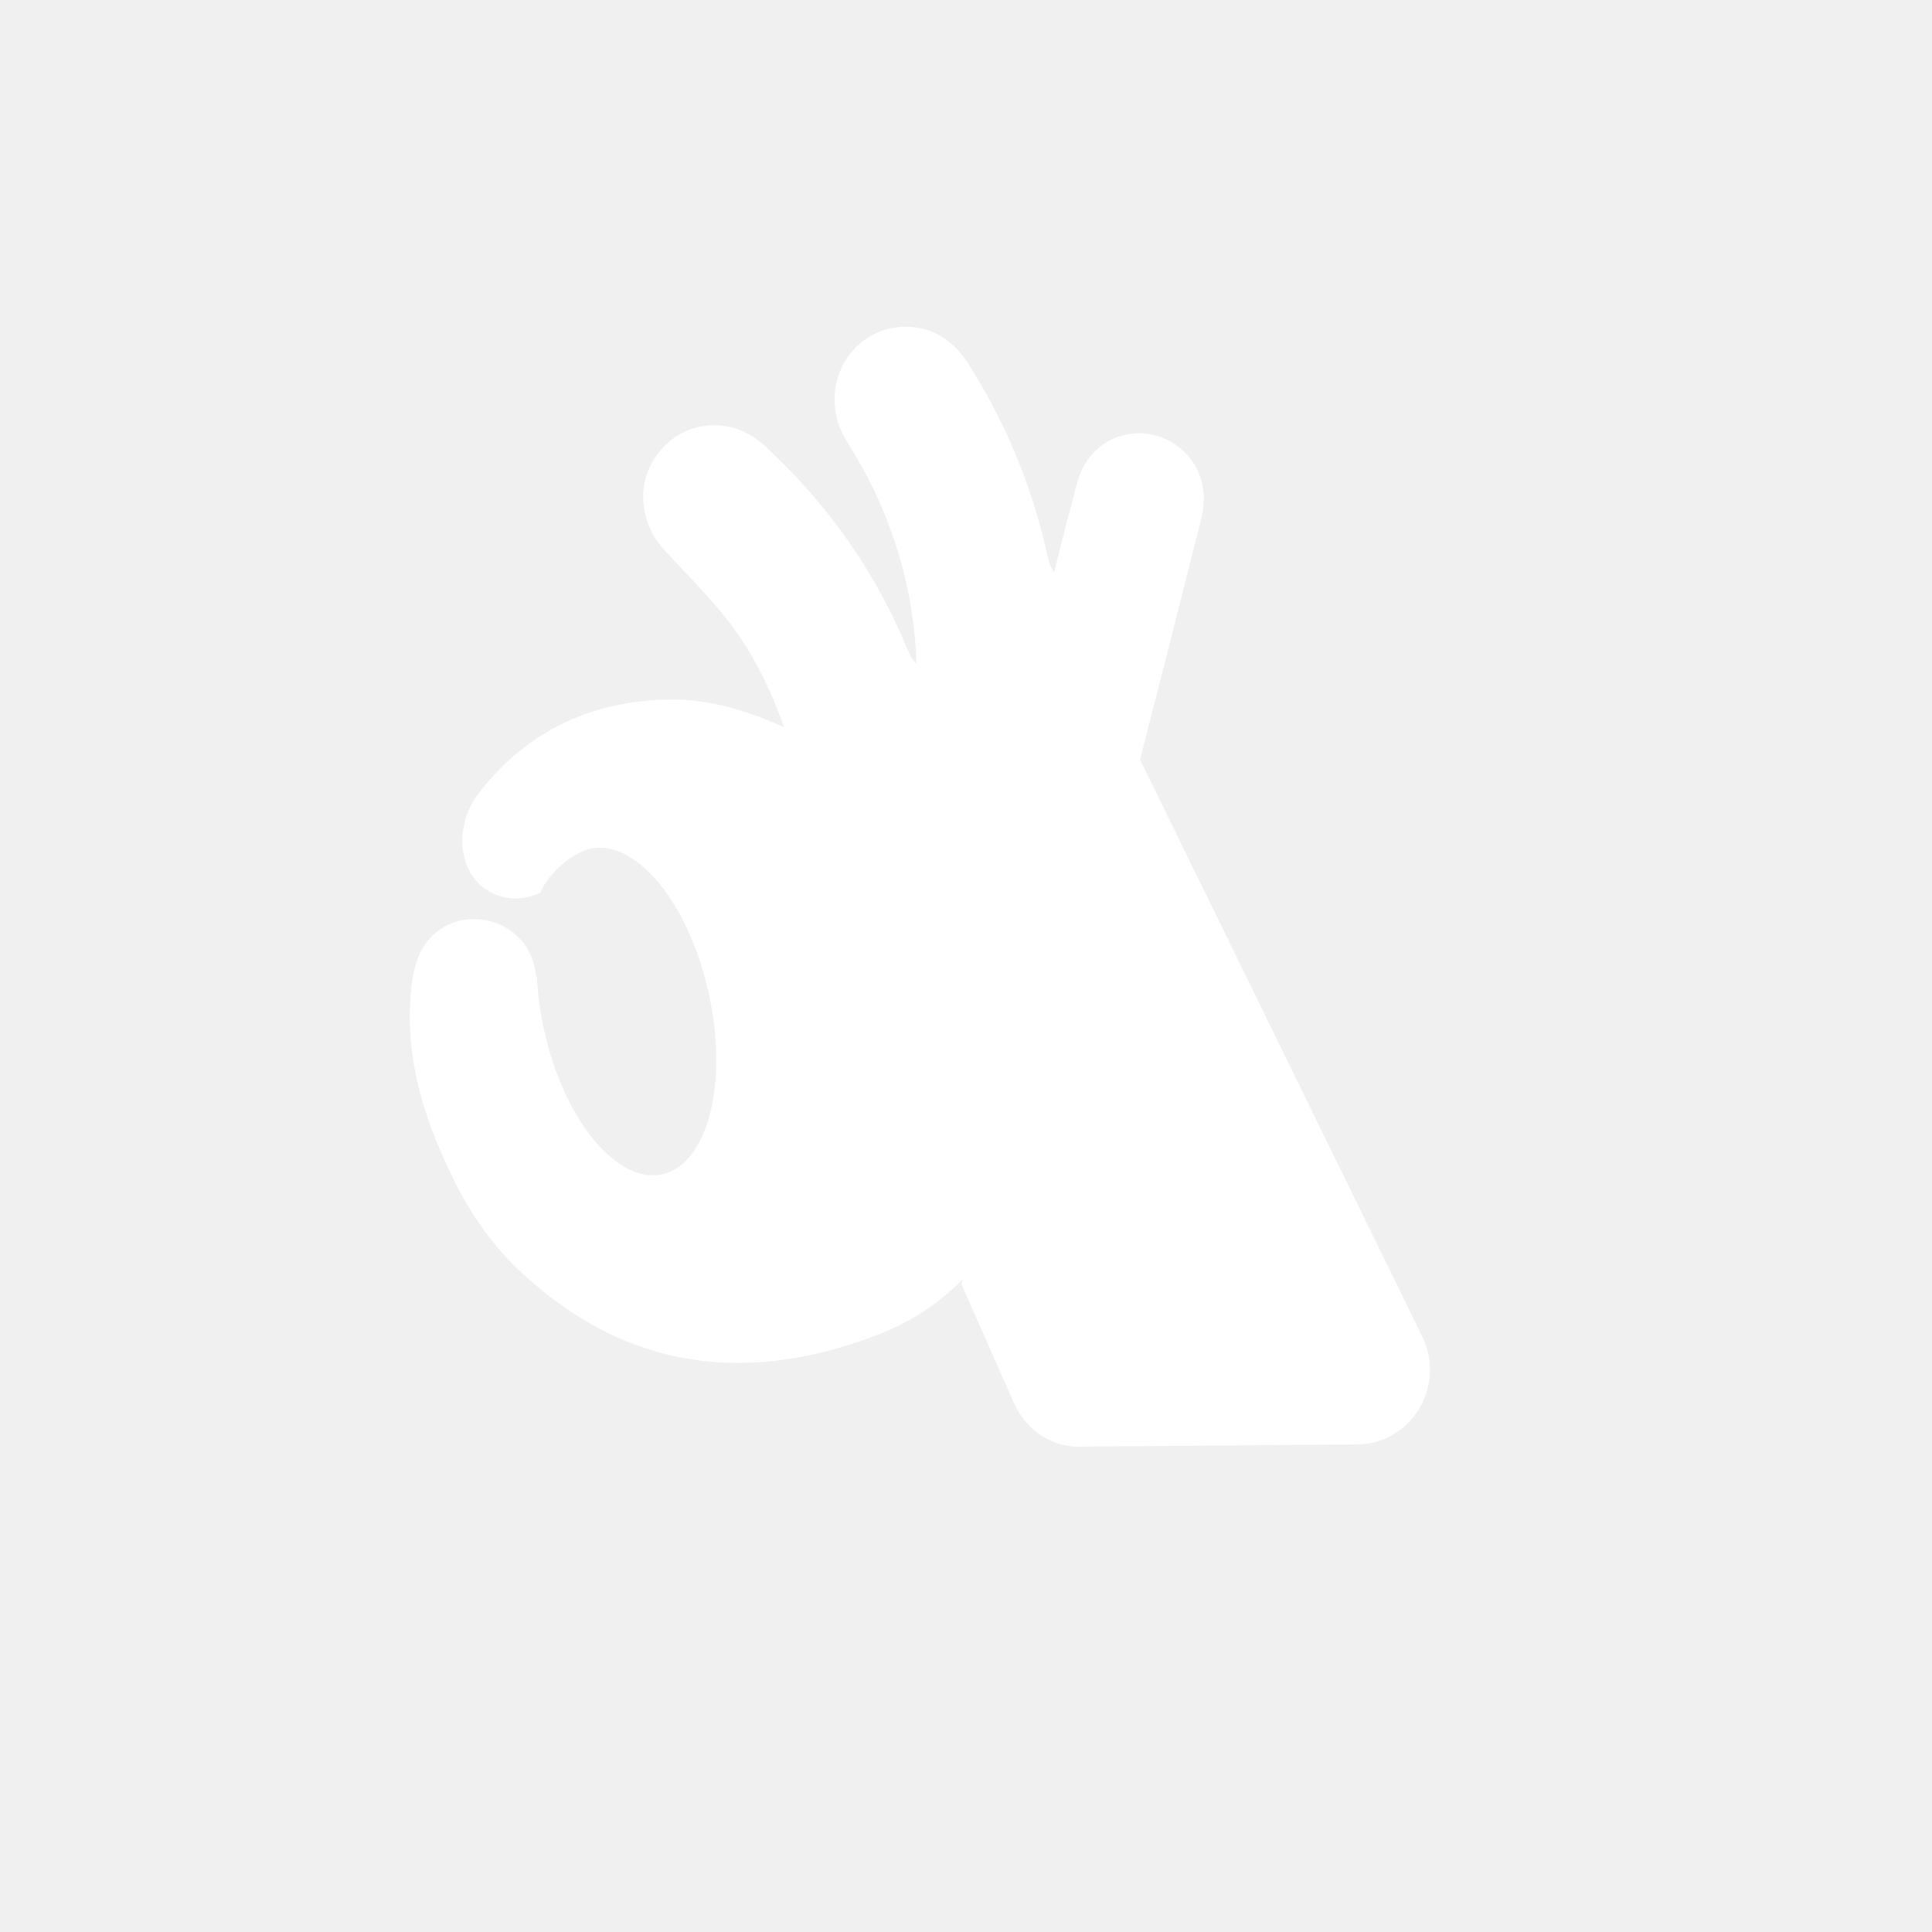
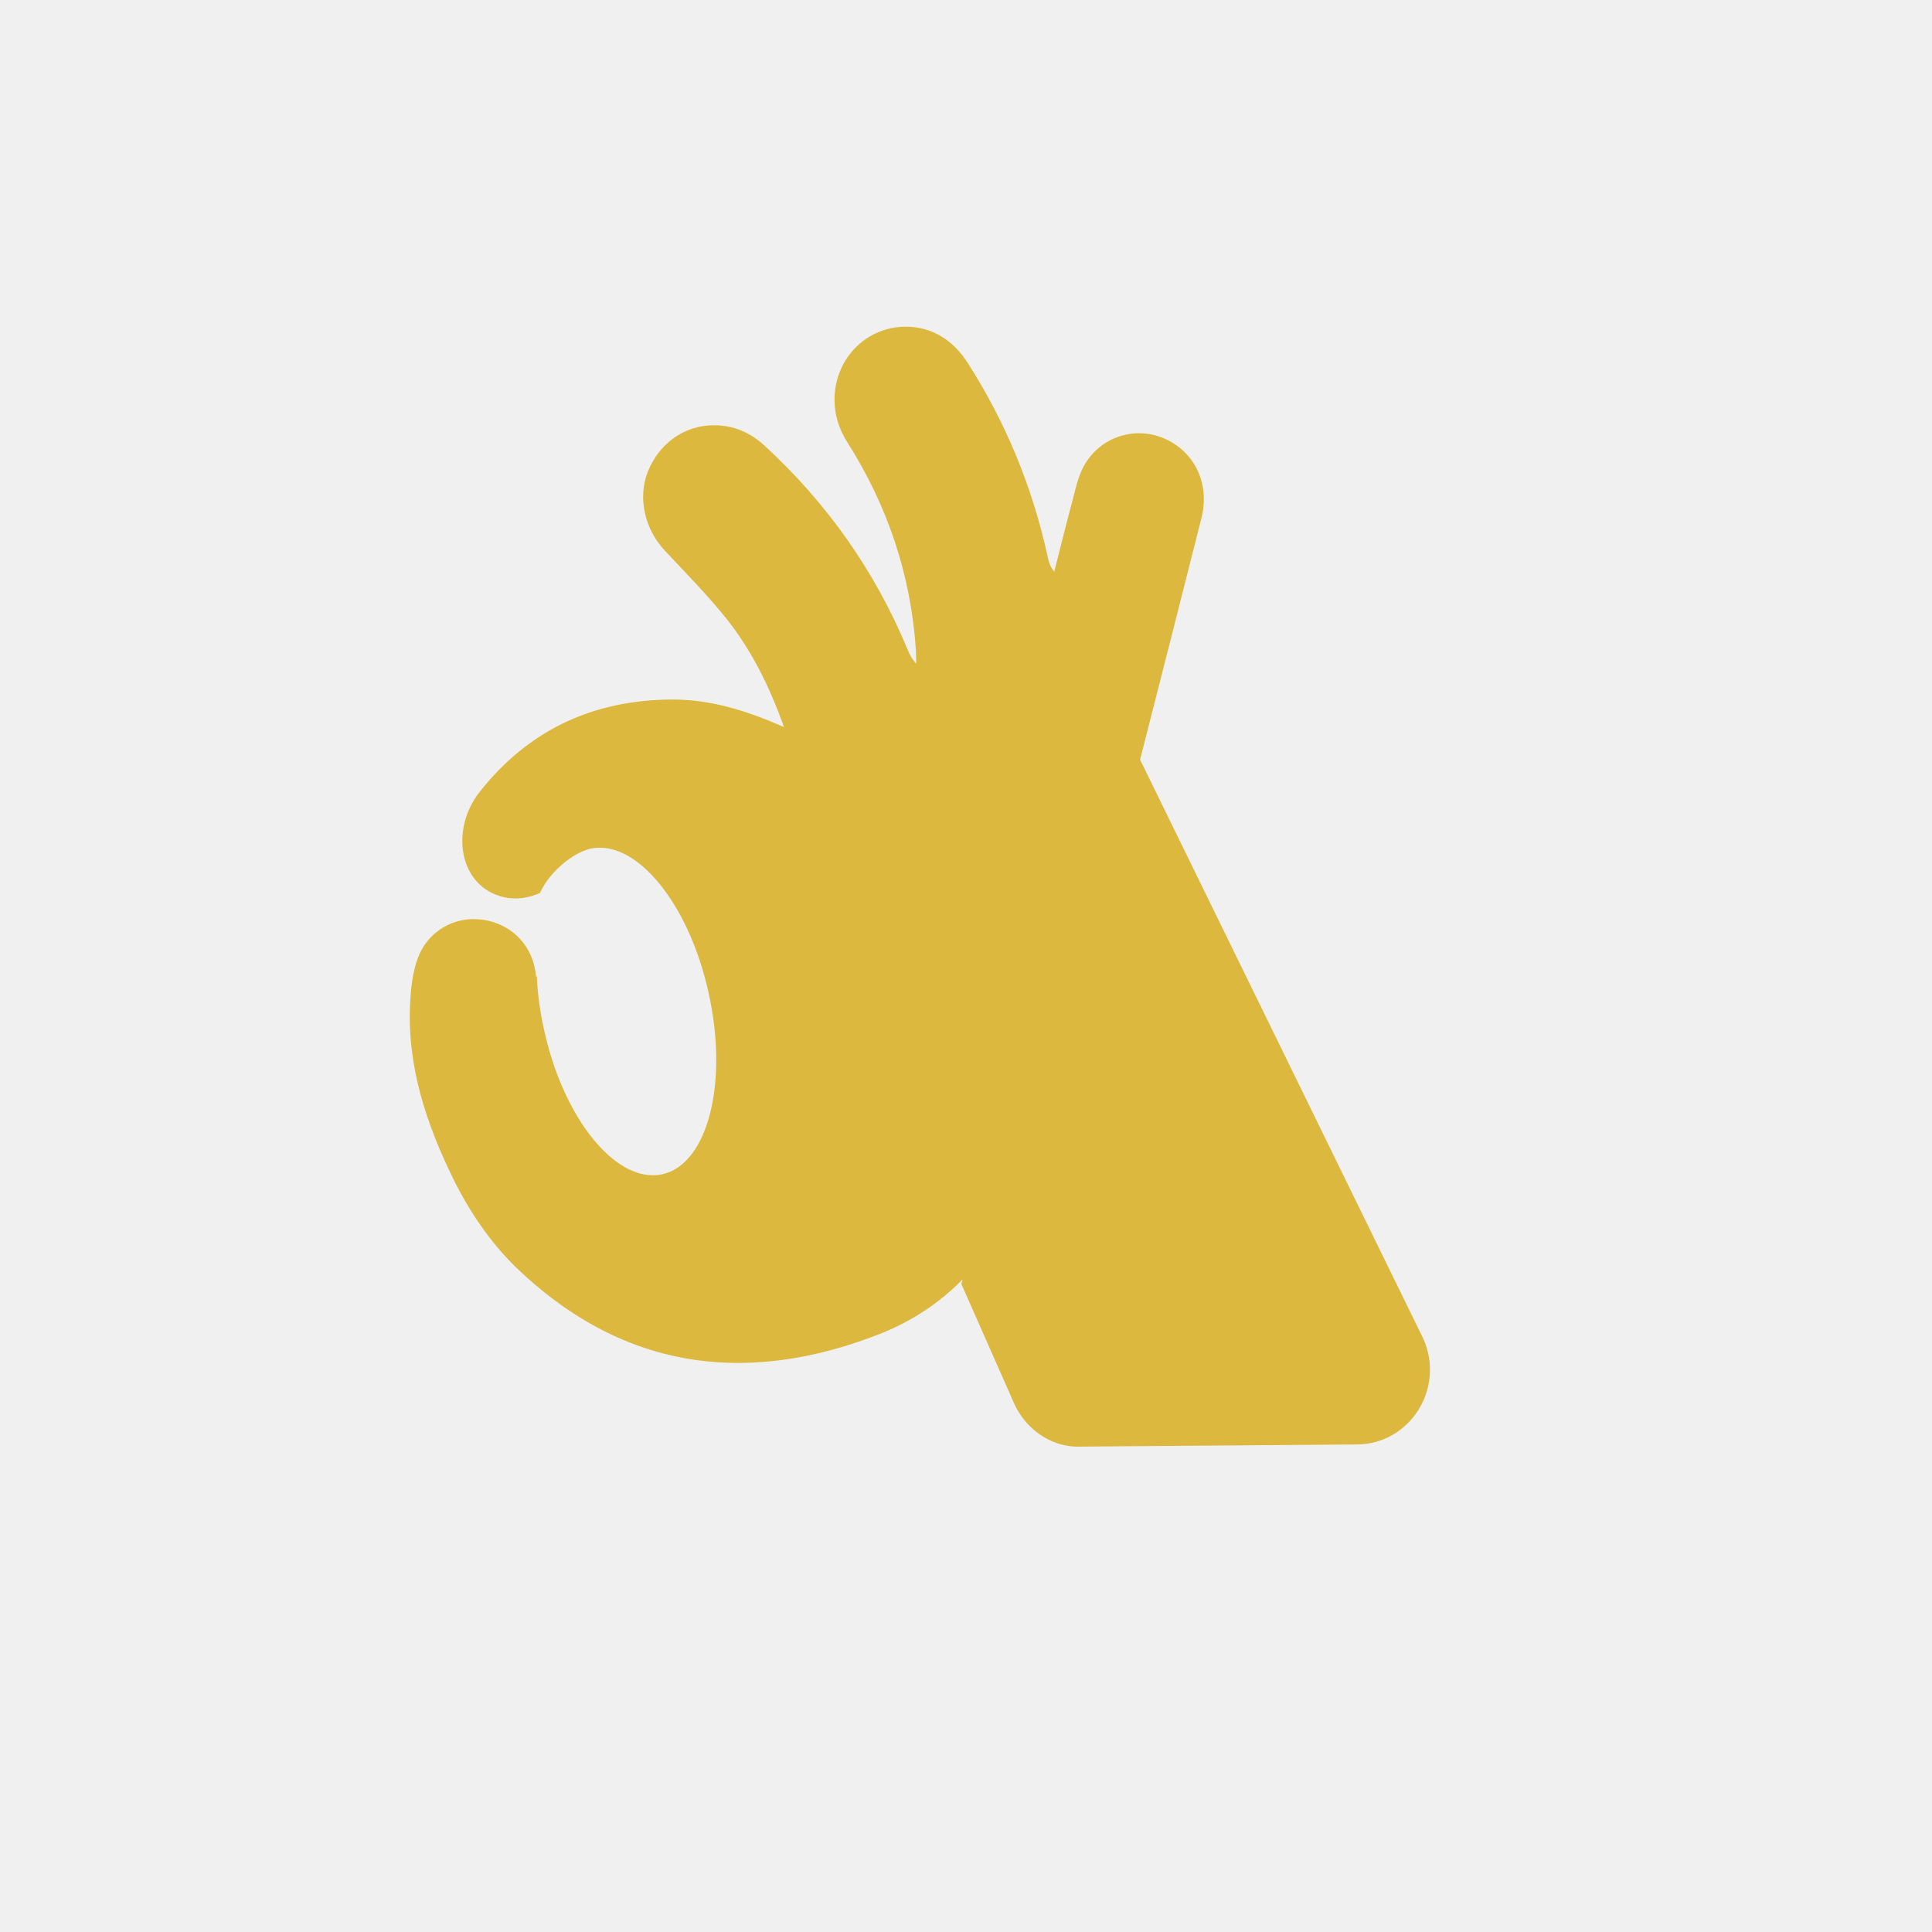
<svg xmlns="http://www.w3.org/2000/svg" width="34" height="34" viewBox="0 0 600 600" fill="none">
-   <path d="M281.479 101.464C289.079 101.464 295.908 105.402 300.534 112.716C312.429 131.282 320.69 151.423 325.426 173.139C325.757 174.601 326.087 175.952 327.409 177.527C329.391 169.763 331.264 162.112 333.356 154.348C334.127 151.31 334.898 148.047 336.33 145.234C339.855 138.37 346.684 134.545 353.733 134.545C356.156 134.545 358.579 134.995 360.892 135.895C370.805 139.833 375.871 149.96 373.118 160.874C366.84 185.853 360.451 210.832 354.063 235.924L442.067 415.842C448.786 431.144 437.992 448.36 421.581 448.585L335.119 449.26C335.009 449.26 335.009 449.26 334.898 449.26C334.458 449.26 334.127 449.26 333.797 449.26C325.536 448.81 318.267 443.409 314.852 435.645L298.551 398.739L298.992 397.276C291.833 404.59 283.242 410.328 273.219 414.266C258.019 420.23 243.37 423.268 229.162 423.268C204.269 423.268 181.029 413.704 159.992 393.338C152.282 385.799 145.784 376.235 140.937 366.446C132.456 349.231 126.289 331.003 127.39 311.199C127.61 306.698 128.161 301.973 129.703 297.697C132.456 290.046 139.506 285.432 147.105 285.432C148.097 285.432 149.088 285.545 150.189 285.657C159.331 287.12 165.83 294.096 166.491 303.548L166.711 302.985C166.931 308.499 167.702 314.237 169.024 320.088C174.751 345.967 189.4 364.983 202.727 364.983C203.829 364.983 204.82 364.871 205.811 364.646C219.91 361.383 226.298 336.066 220.02 308.161C214.292 282.282 199.643 263.266 186.316 263.266C185.215 263.266 184.223 263.379 183.232 263.604C177.945 264.841 170.566 270.805 167.702 277.331C165.389 278.344 162.856 279.019 160.212 279.019C159.111 279.019 157.899 278.906 156.688 278.681C142.479 275.531 139.726 257.753 148.868 246.051C164.178 226.585 184.334 217.359 208.675 217.246C208.785 217.246 208.785 217.246 208.895 217.246C220.681 217.246 231.695 220.622 243.48 225.797C238.854 212.858 233.237 201.718 225.527 192.042C219.469 184.503 212.861 177.864 206.472 171.001C200.194 164.362 197.991 154.573 201.185 146.472C204.71 137.695 212.53 132.069 221.672 132.069C221.672 132.069 221.672 132.069 221.782 132.069C227.84 132.069 233.017 134.32 237.532 138.483C256.807 156.261 271.677 177.189 281.81 201.606C282.471 203.181 283.131 204.644 284.563 206.107C284.563 204.756 284.453 203.406 284.453 202.056C282.911 178.54 275.642 157.049 263.085 137.245C254.164 123.293 261.213 105.29 276.743 101.914C278.395 101.577 279.937 101.464 281.479 101.464Z" fill="#ffffff" />
+   <path d="M281.479 101.464C289.079 101.464 295.908 105.402 300.534 112.716C312.429 131.282 320.69 151.423 325.426 173.139C325.757 174.601 326.087 175.952 327.409 177.527C329.391 169.763 331.264 162.112 333.356 154.348C334.127 151.31 334.898 148.047 336.33 145.234C339.855 138.37 346.684 134.545 353.733 134.545C356.156 134.545 358.579 134.995 360.892 135.895C370.805 139.833 375.871 149.96 373.118 160.874C366.84 185.853 360.451 210.832 354.063 235.924L442.067 415.842C448.786 431.144 437.992 448.36 421.581 448.585L335.119 449.26C335.009 449.26 335.009 449.26 334.898 449.26C334.458 449.26 334.127 449.26 333.797 449.26C325.536 448.81 318.267 443.409 314.852 435.645L298.551 398.739L298.992 397.276C291.833 404.59 283.242 410.328 273.219 414.266C258.019 420.23 243.37 423.268 229.162 423.268C204.269 423.268 181.029 413.704 159.992 393.338C152.282 385.799 145.784 376.235 140.937 366.446C132.456 349.231 126.289 331.003 127.39 311.199C127.61 306.698 128.161 301.973 129.703 297.697C132.456 290.046 139.506 285.432 147.105 285.432C148.097 285.432 149.088 285.545 150.189 285.657C159.331 287.12 165.83 294.096 166.491 303.548L166.711 302.985C166.931 308.499 167.702 314.237 169.024 320.088C174.751 345.967 189.4 364.983 202.727 364.983C203.829 364.983 204.82 364.871 205.811 364.646C219.91 361.383 226.298 336.066 220.02 308.161C214.292 282.282 199.643 263.266 186.316 263.266C185.215 263.266 184.223 263.379 183.232 263.604C177.945 264.841 170.566 270.805 167.702 277.331C165.389 278.344 162.856 279.019 160.212 279.019C159.111 279.019 157.899 278.906 156.688 278.681C142.479 275.531 139.726 257.753 148.868 246.051C164.178 226.585 184.334 217.359 208.675 217.246C208.785 217.246 208.785 217.246 208.895 217.246C220.681 217.246 231.695 220.622 243.48 225.797C238.854 212.858 233.237 201.718 225.527 192.042C219.469 184.503 212.861 177.864 206.472 171.001C200.194 164.362 197.991 154.573 201.185 146.472C204.71 137.695 212.53 132.069 221.672 132.069C221.672 132.069 221.672 132.069 221.782 132.069C227.84 132.069 233.017 134.32 237.532 138.483C256.807 156.261 271.677 177.189 281.81 201.606C282.471 203.181 283.131 204.644 284.563 206.107C284.563 204.756 284.453 203.406 284.453 202.056C282.911 178.54 275.642 157.049 263.085 137.245C254.164 123.293 261.213 105.29 276.743 101.914C278.395 101.577 279.937 101.464 281.479 101.464Z" fill="#DCB83E" />
</svg>
